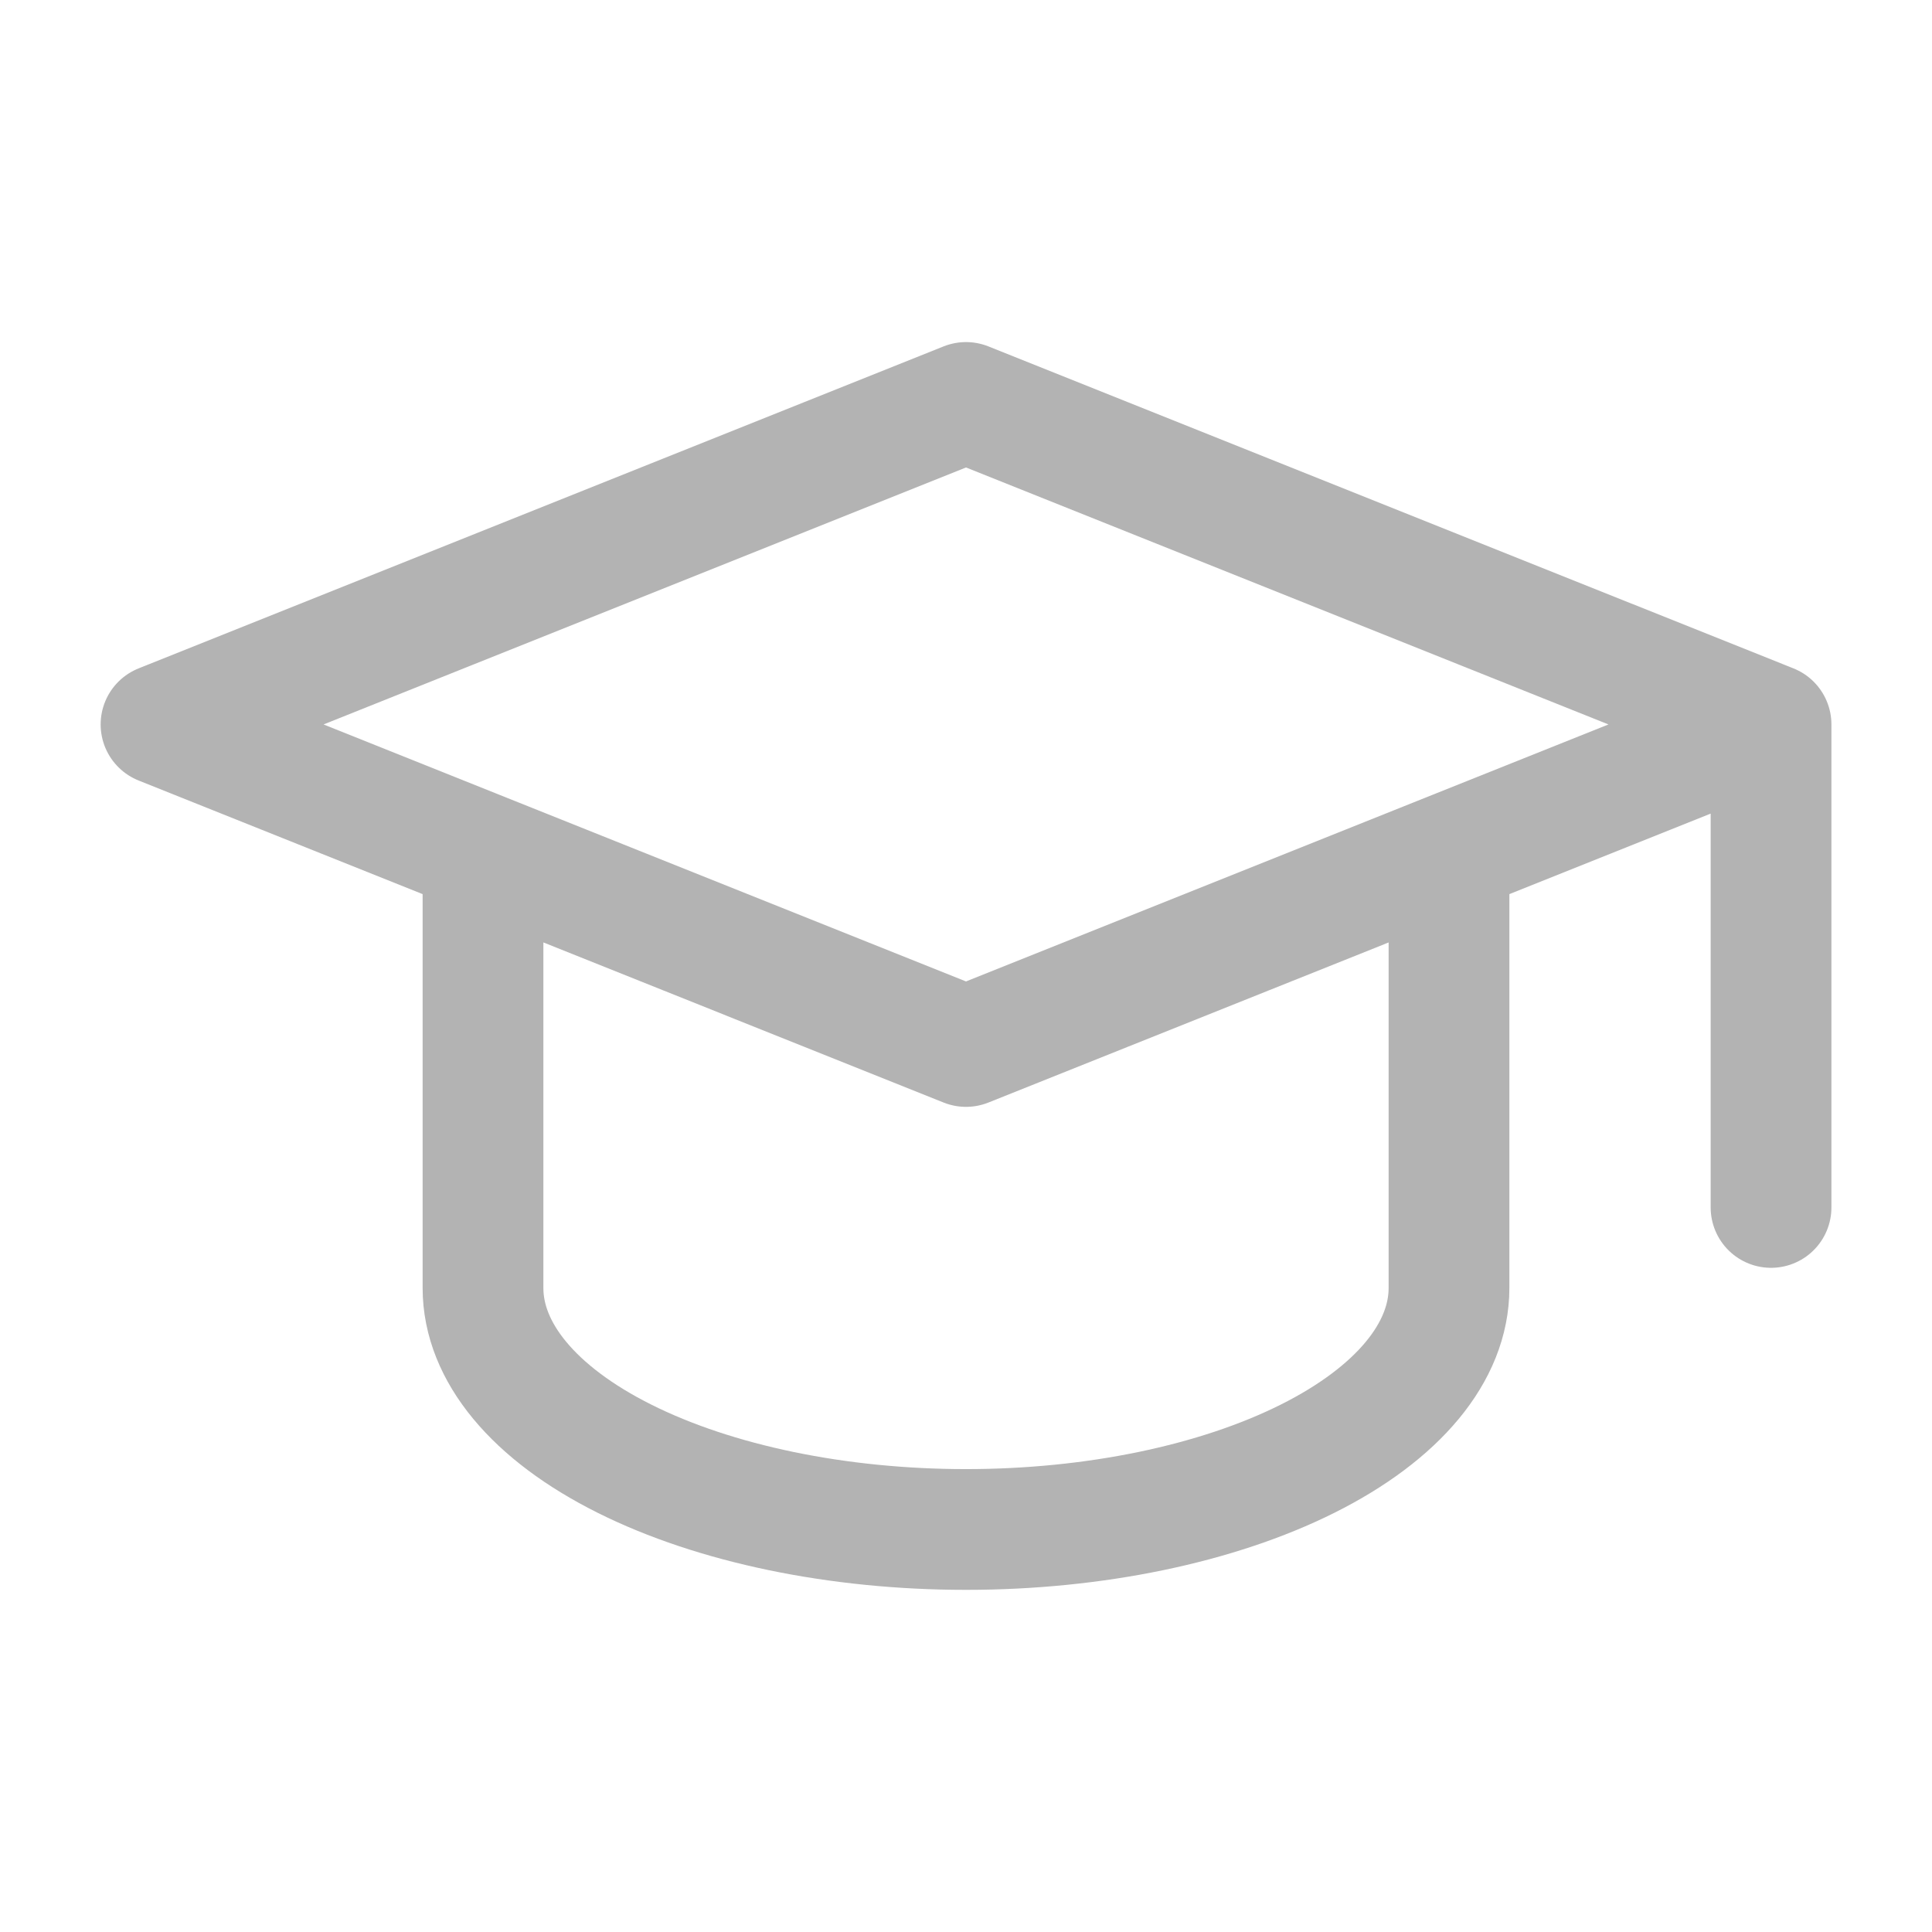
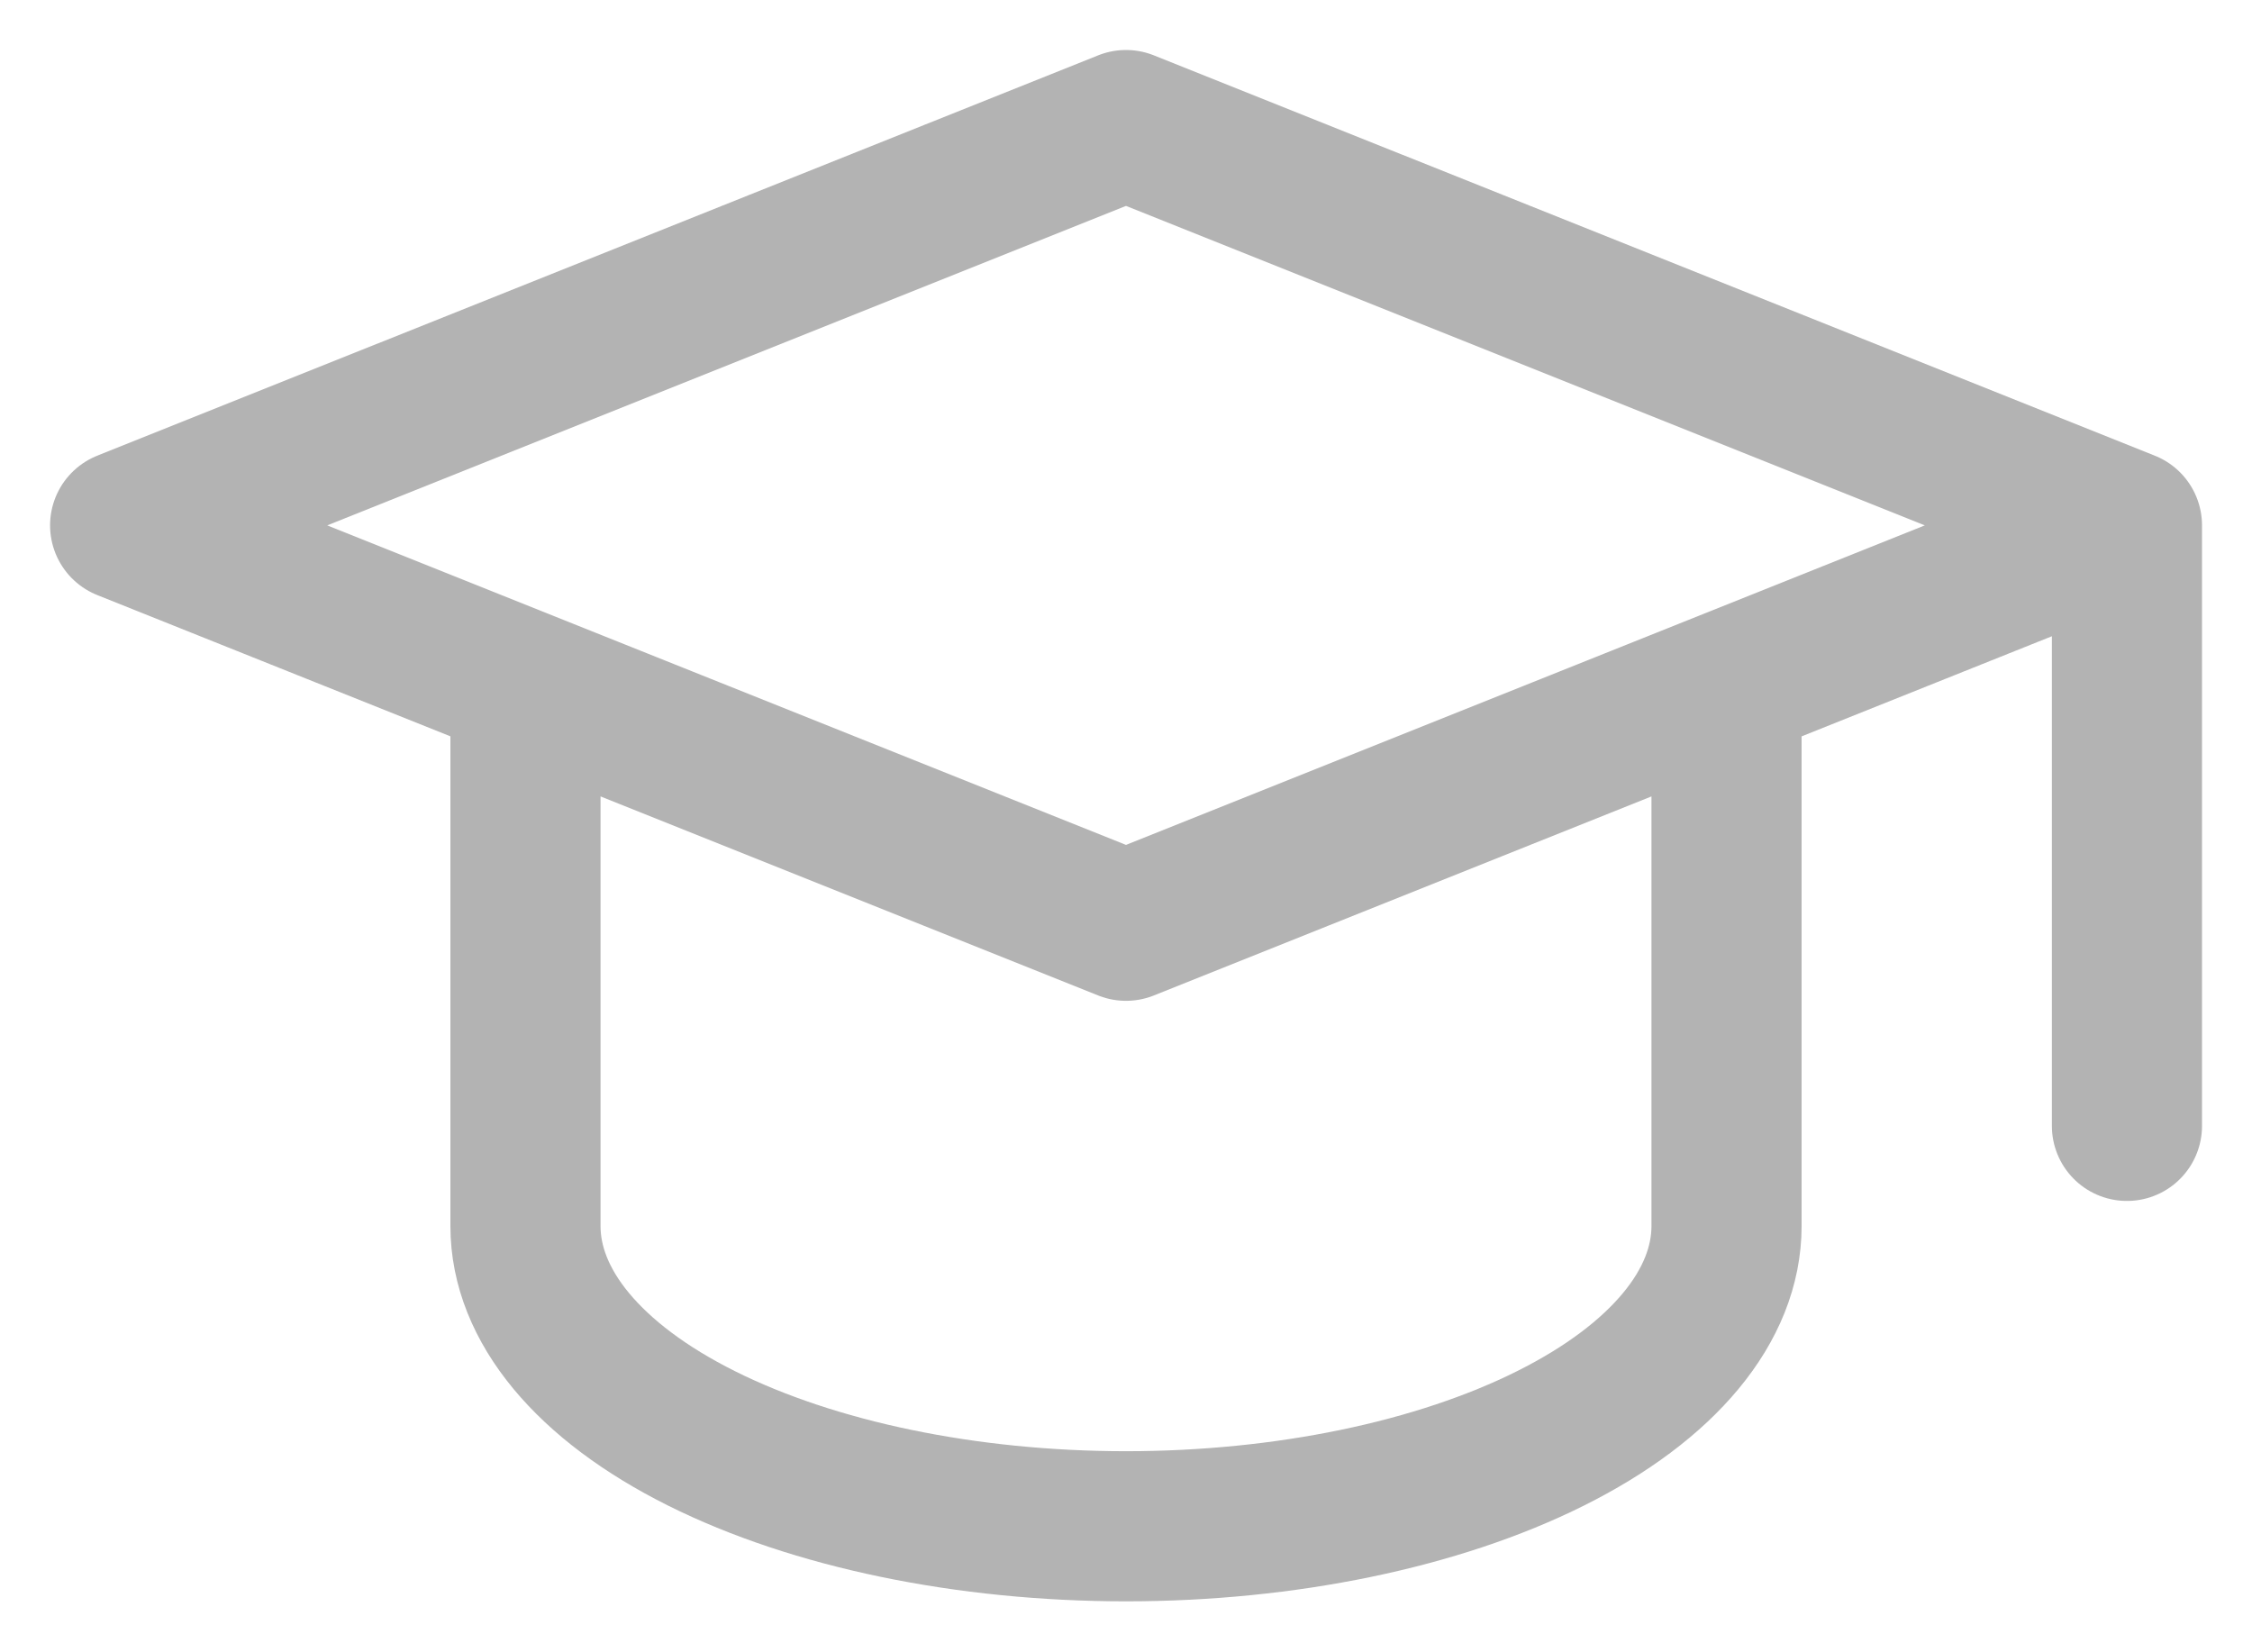
- <svg xmlns="http://www.w3.org/2000/svg" width="32" height="32" viewBox="0 0 32 32" fill="none">
-   <path d="M29.334 11.999L16 6.666L2.667 11.999L16 17.333L29.334 11.999ZM29.334 11.999V19.999M8 14.133V21.333C8 22.394 8.843 23.411 10.344 24.161C11.844 24.911 13.879 25.333 16 25.333C18.122 25.333 20.157 24.911 21.657 24.161C23.157 23.411 24 22.394 24 21.333V14.133" stroke="#757575" stroke-opacity="0.55" stroke-width="2" stroke-linecap="round" stroke-linejoin="round" />
+ <svg xmlns="http://www.w3.org/2000/svg" width="30" height="22" viewBox="0 0 30 22" fill="none">
+   <path d="M28.334 6.999L15 1.666L1.667 6.999L15 12.333L28.334 6.999ZM28.334 6.999V14.999M7 9.133V16.333C7 17.394 7.843 18.411 9.343 19.161C10.844 19.911 12.879 20.333 15 20.333C17.122 20.333 19.157 19.911 20.657 19.161C22.157 18.411 23 17.394 23 16.333V9.133" stroke="#757575" stroke-opacity="0.55" stroke-width="2" stroke-linecap="round" stroke-linejoin="round" />
</svg>
